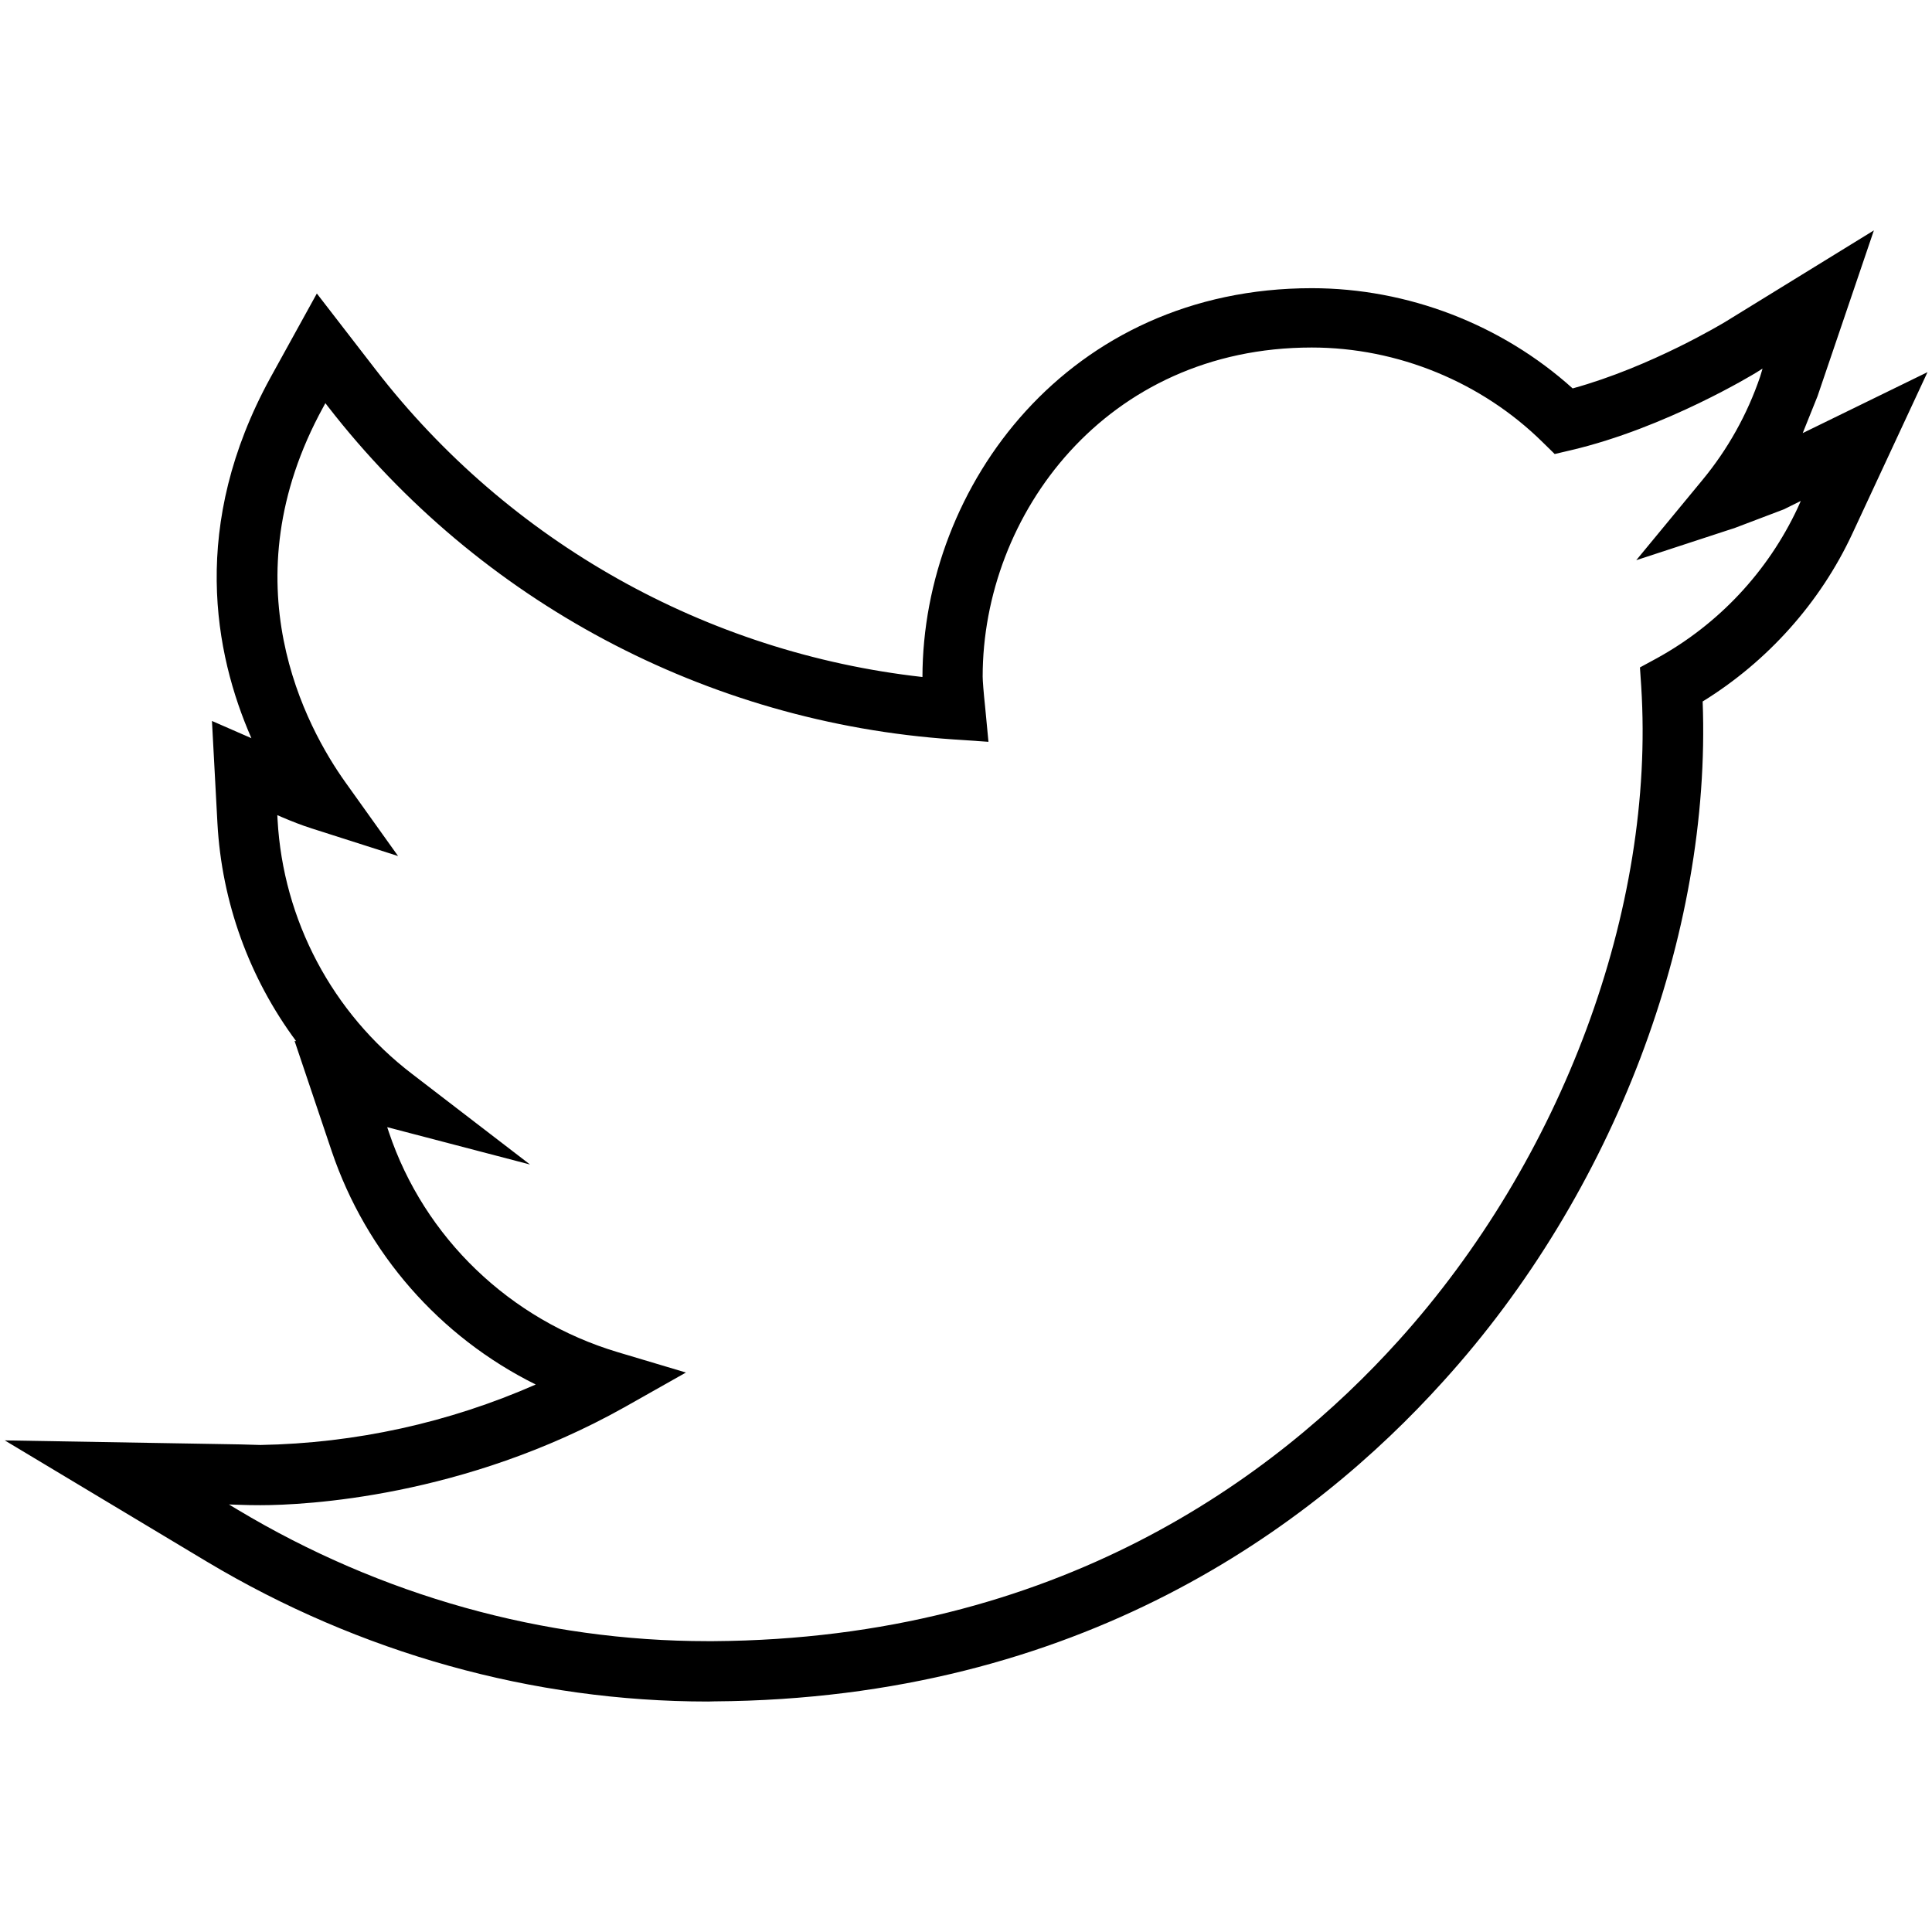
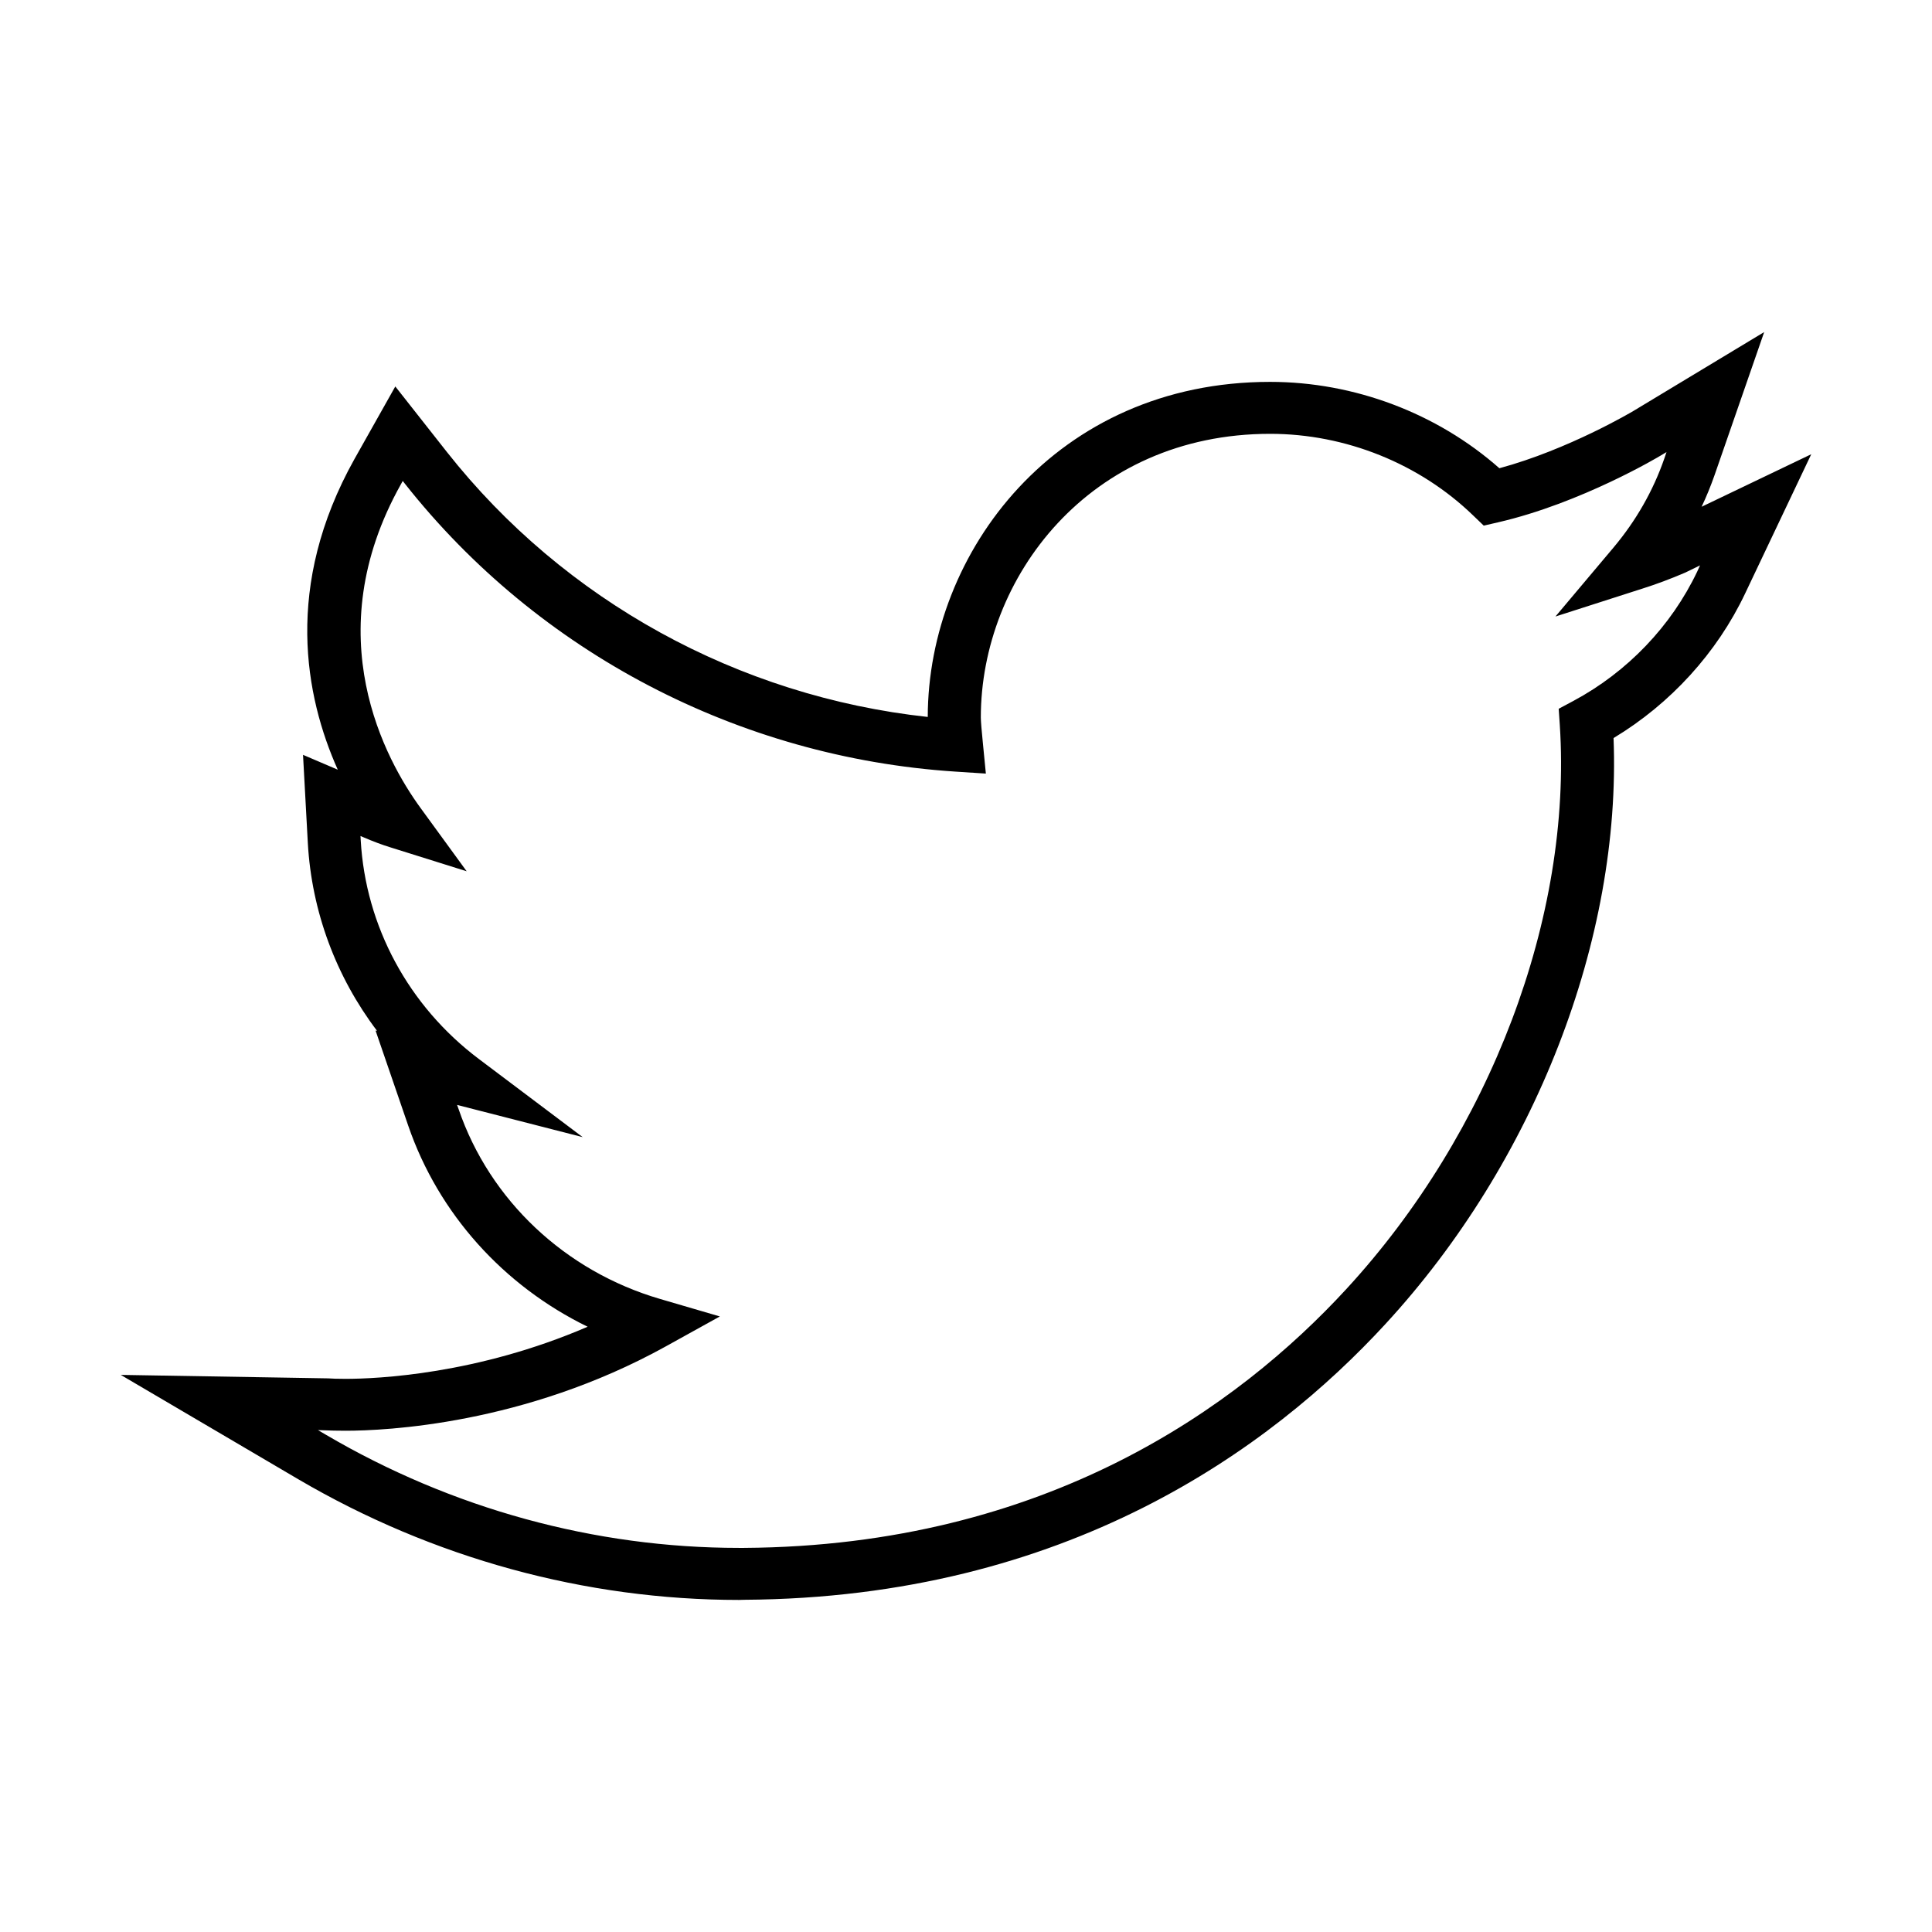
- <svg xmlns="http://www.w3.org/2000/svg" height="24" width="24">
-   <path d="M8.794 21.137c-2.173 0-4.325-.602-6.225-1.738l-2.51-1.506 2.928.05.248.007a8.88 8.88 0 0 0 3.42-.751 5.04 5.04 0 0 1-2.534-2.897l-.462-1.372.02.004a5 5 0 0 1-.978-2.708l-.068-1.27.49.214c-.462-1.054-.766-2.65.236-4.478l.577-1.046.73.945a9.99 9.99 0 0 0 6.793 3.819c.004-2.376 1.813-4.83 4.837-4.83 1.19 0 2.358.45 3.24 1.245.98-.27 1.878-.817 1.89-.823l1.852-1.14-.7 2.06-.184.458 1.55-.757-.933 2.005c-.398.857-1.055 1.59-1.86 2.086.11 2.893-1.1 6.107-3.222 8.445-1.62 1.798-4.51 3.947-9.057 3.976l-.075.002zm-5.95-2.448l.11.066c1.78 1.067 3.8 1.632 5.836 1.632h.073c4.275-.028 6.985-2.043 8.507-3.73 2.038-2.257 3.193-5.37 3.018-8.128l-.016-.238.21-.114a4.13 4.13 0 0 0 1.748-1.864l.04-.09-.21.104-.606.23-1.228.402.822-.996a4.07 4.07 0 0 0 .717-1.284l.03-.1-.08.05c-.01.006-1.12.687-2.302.964l-.2.047-.148-.145c-.757-.748-1.803-1.178-2.87-1.178-2.56 0-4.088 2.078-4.088 4.088 0 .05.012.202.03.37l.042.44-.44-.03A10.75 10.75 0 0 1 4.074 5.05l-.032-.042-.025.046c-1.2 2.184-.208 3.988.273 4.663l.655.917-1.073-.343c-.127-.04-.252-.09-.374-.142l-.053-.023.003.058a4.27 4.27 0 0 0 1.67 3.156l1.466 1.126-1.774-.464.02.06c.44 1.314 1.506 2.336 2.847 2.736l.844.252-.767.433C5.76 18.6 3.79 18.698 3.235 18.698a6.66 6.66 0 0 1-.271-.005l-.12-.004z" />
+ <svg xmlns="http://www.w3.org/2000/svg" width="64" height="64" viewBox="0 0 64 64" fill="none">
+   <path d="M24.484 53C19.389 53 14.343 51.617 9.888 49.006L4 45.545L10.866 45.66C10.999 45.669 11.175 45.676 11.447 45.676C12.481 45.676 15.799 45.533 19.466 43.95C16.68 42.591 14.526 40.206 13.524 37.292L12.441 34.139L12.49 34.148C11.133 32.355 10.324 30.195 10.197 27.924L10.038 25.005L11.189 25.497C10.106 23.075 9.393 19.405 11.742 15.206L13.095 12.802L14.805 14.974C18.697 19.906 24.458 23.068 30.733 23.75C30.742 18.29 34.984 12.65 42.074 12.65C44.862 12.65 47.603 13.687 49.669 15.511C51.967 14.889 54.072 13.634 54.098 13.62L58.441 11L56.799 15.734C56.673 16.093 56.53 16.447 56.368 16.787L60 15.047L57.812 19.655C56.879 21.625 55.339 23.312 53.451 24.449C53.711 31.098 50.848 38.484 45.896 43.858C42.095 47.99 35.324 52.929 24.66 52.995L24.484 53ZM10.533 47.374L10.793 47.526C14.969 49.978 19.703 51.276 24.477 51.276H24.648C34.672 51.212 41.026 46.581 44.595 42.706C49.373 37.519 52.082 30.363 51.671 24.026L51.634 23.479L52.124 23.217C53.911 22.259 55.364 20.738 56.223 18.933L56.316 18.729L55.826 18.968C55.32 19.184 54.87 19.352 54.405 19.499L51.526 20.423L53.453 18.134C54.194 17.251 54.762 16.261 55.135 15.183L55.205 14.976L55.017 15.088C54.996 15.102 52.391 16.667 49.62 17.304L49.151 17.412L48.804 17.079C47.029 15.36 44.576 14.371 42.077 14.371C36.074 14.371 32.491 19.147 32.491 23.767C32.491 23.879 32.519 24.231 32.559 24.615L32.658 25.626L31.626 25.559C24.463 25.086 17.827 21.611 13.417 16.029L13.341 15.932L13.283 16.038C10.469 21.057 12.795 25.203 13.923 26.754L15.459 28.862L12.943 28.073C12.645 27.982 12.352 27.869 12.066 27.747L11.942 27.694L11.949 27.828C12.108 30.684 13.536 33.33 15.864 35.081L19.302 37.669L15.142 36.602L15.192 36.742C16.226 39.762 18.723 42.111 21.867 43.03L23.846 43.609L22.048 44.605C17.37 47.192 12.753 47.395 11.449 47.395C11.137 47.395 10.936 47.388 10.814 47.383L10.533 47.374Z" fill="black" />
</svg>
